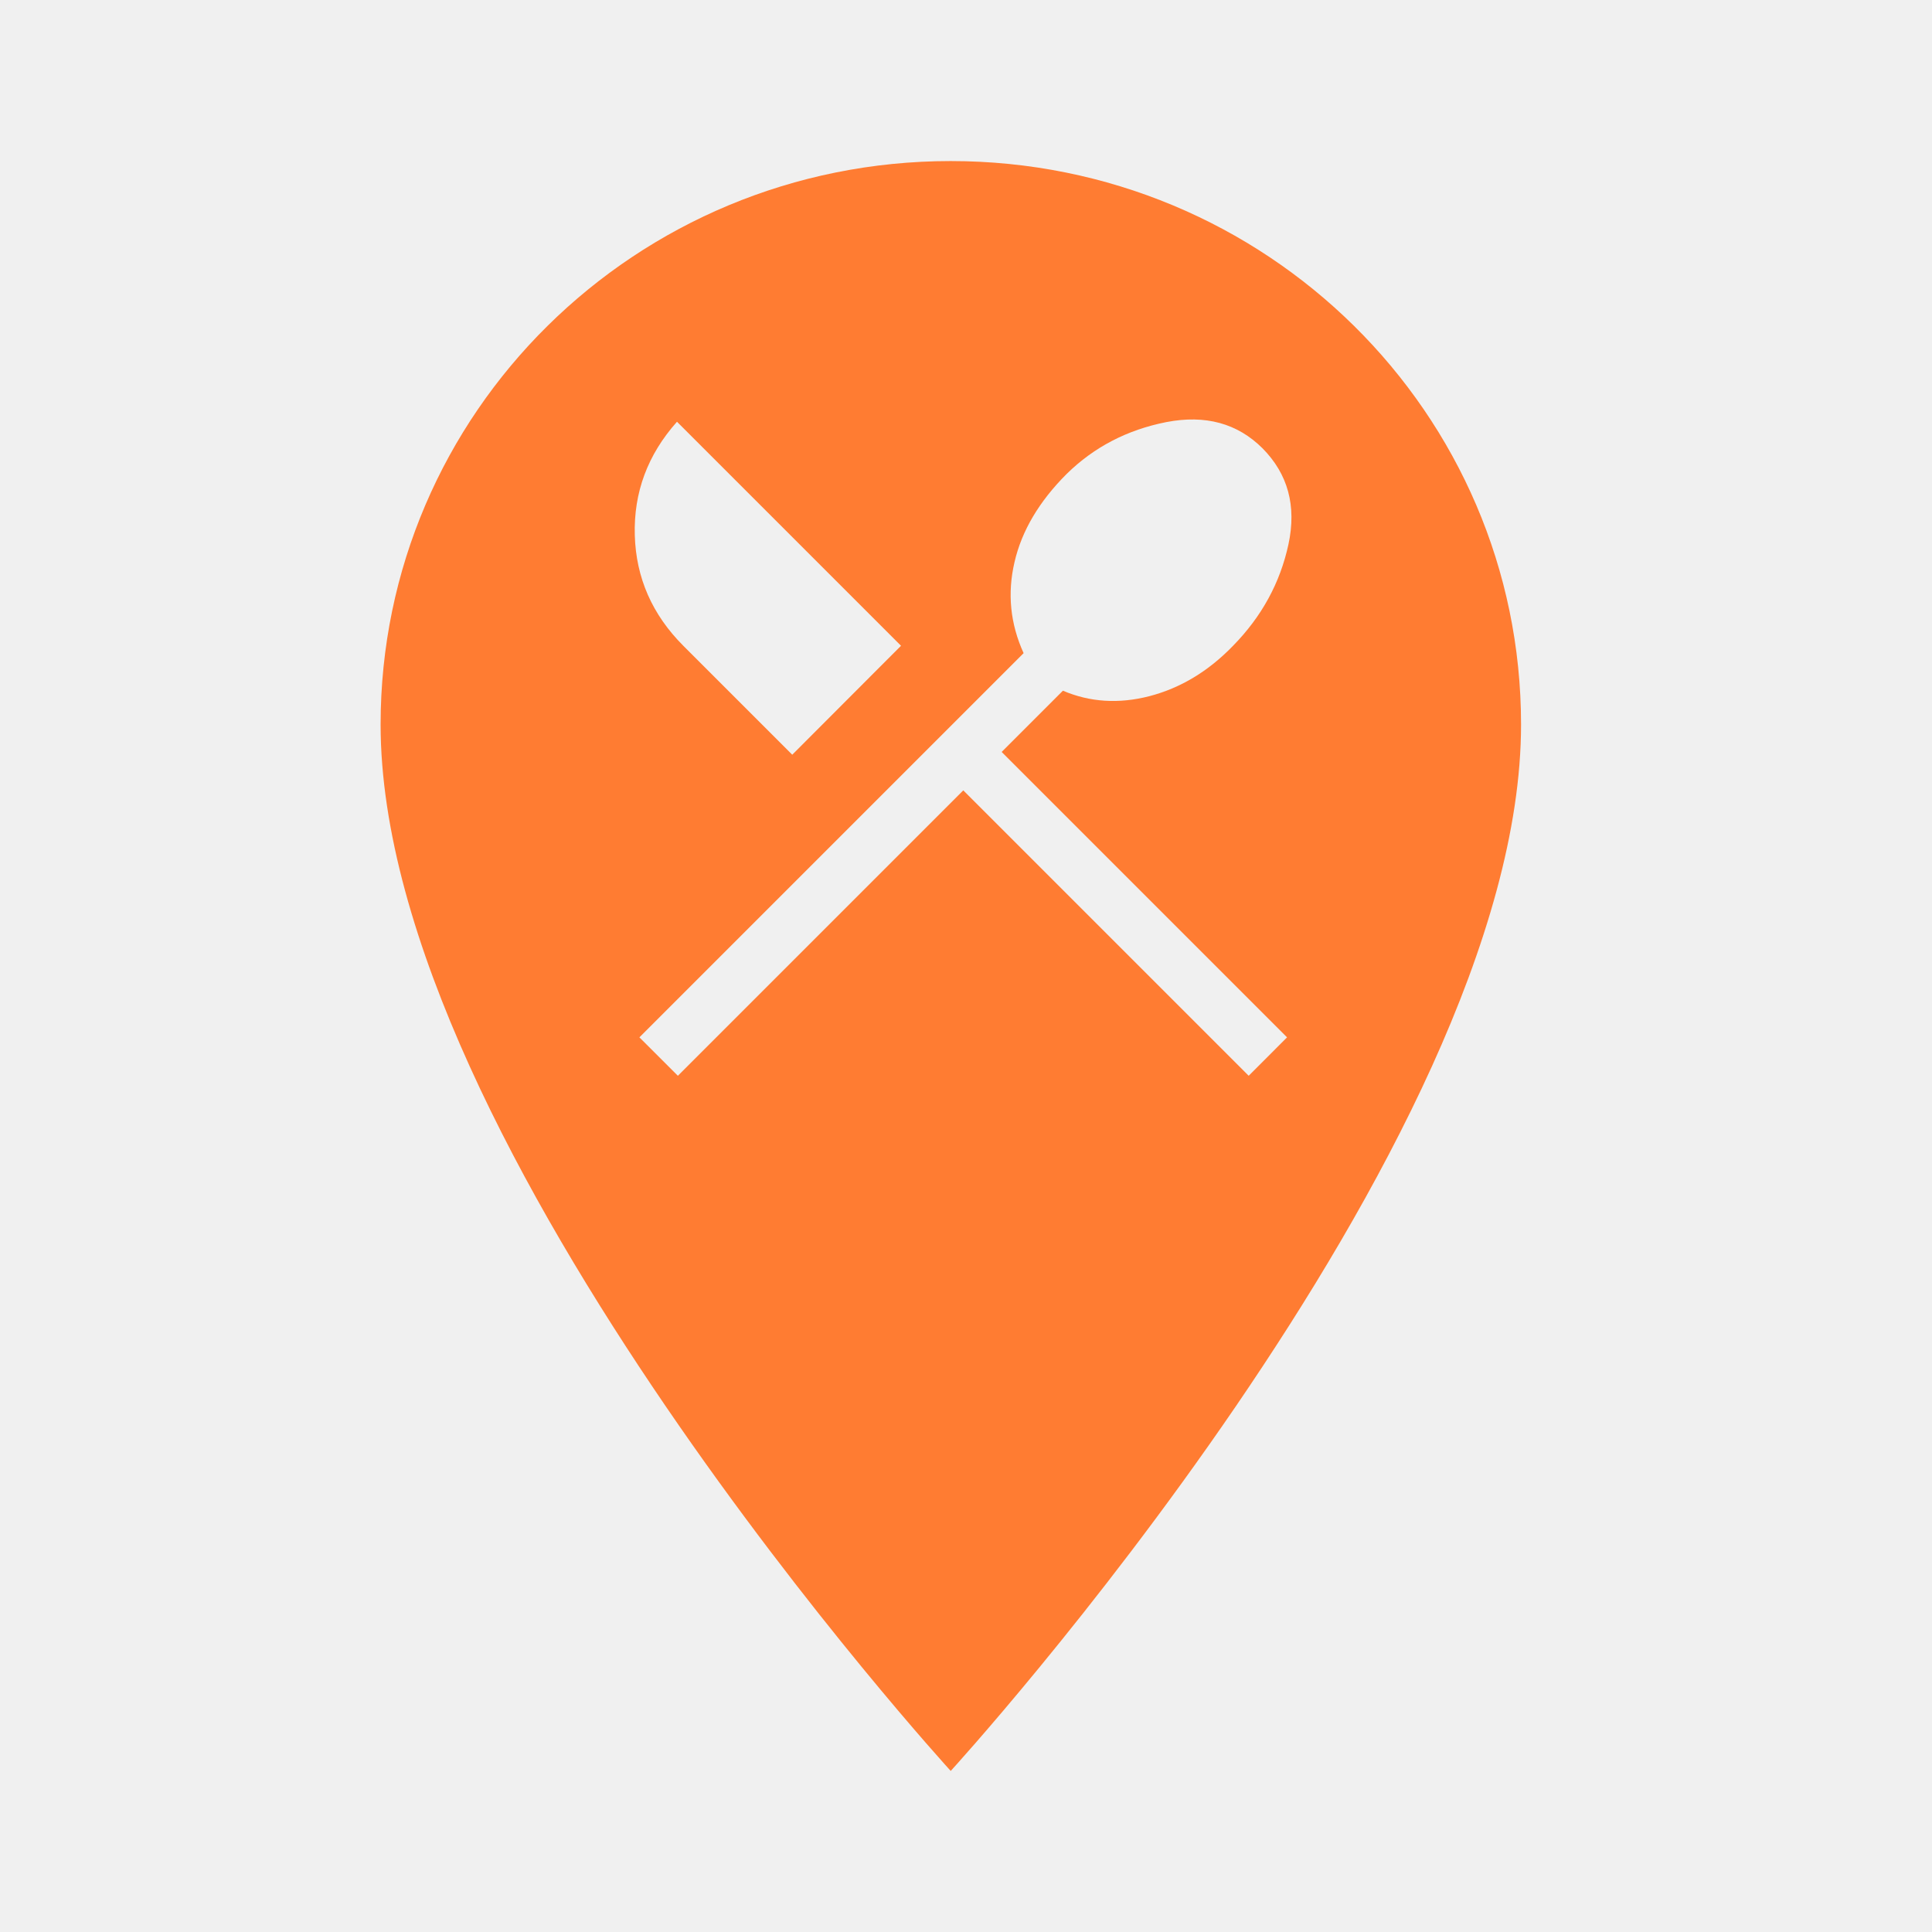
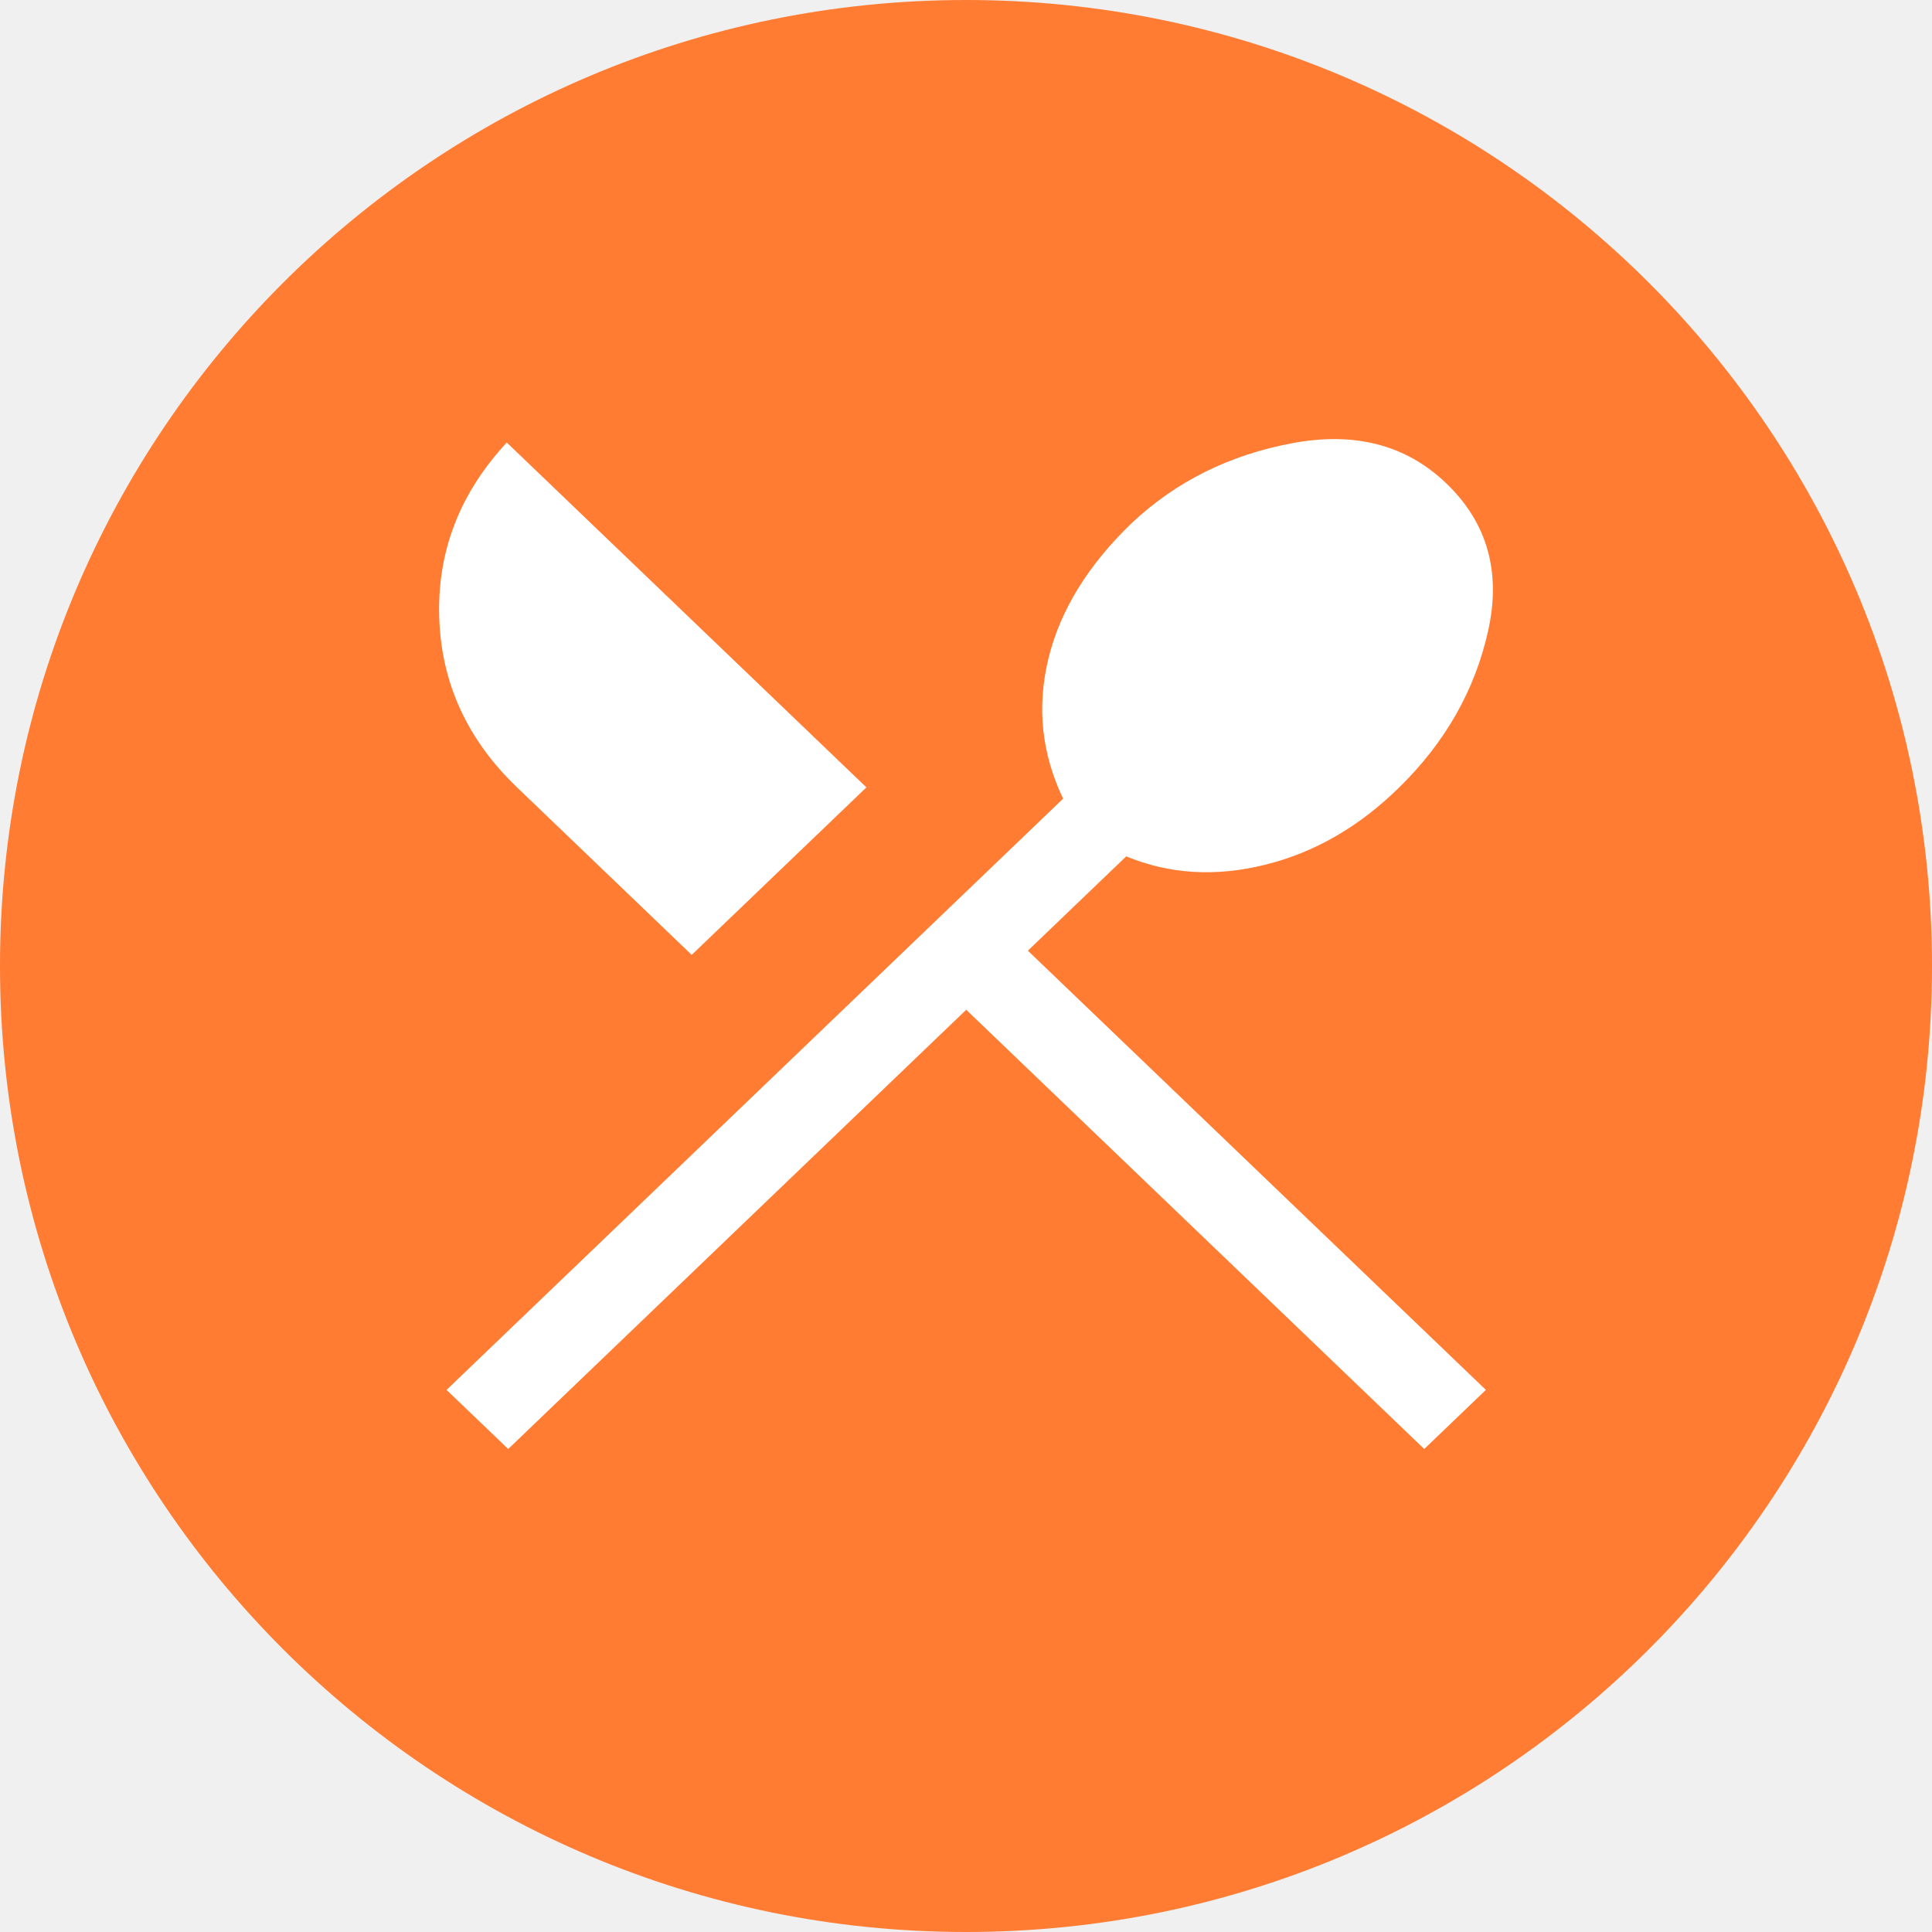
<svg xmlns="http://www.w3.org/2000/svg" viewBox="0 0 44 44" height="44" width="44">
  <rect fill="none" x="0" y="0" width="44" height="44" />
-   <path fill="#ff7c32" transform="translate(2 2)" d="M 19.652 1.668 C 12.473 1.668 6.668 7.406 6.668 14.5 C 6.668 24.125 19.652 38.332 19.652 38.332 C 19.652 38.332 32.641 24.125 32.641 14.5 C 32.641 7.406 26.832 1.668 19.652 1.668 Z M 19.652 1.668 M 13.438 22.5 L 12.562 21.625 L 21.312 12.875 C 21.008 12.207 20.938 11.516 21.105 10.801 C 21.27 10.086 21.668 9.418 22.293 8.793 C 22.918 8.18 23.672 7.789 24.562 7.613 C 25.453 7.441 26.18 7.641 26.75 8.207 C 27.332 8.793 27.531 9.52 27.344 10.395 C 27.156 11.27 26.734 12.043 26.082 12.707 C 25.516 13.293 24.879 13.672 24.176 13.855 C 23.477 14.035 22.82 13.992 22.207 13.73 L 20.812 15.125 L 27.312 21.625 L 26.438 22.5 L 19.938 16 Z M 16.043 15.188 L 13.562 12.707 C 12.855 12 12.484 11.16 12.457 10.188 C 12.43 9.215 12.75 8.355 13.418 7.605 L 18.52 12.707 Z M 16.043 15.188 " />
+   <rect x="0" y="0" width="44" height="44" rx="22" ry="22" fill="#ff7c32" />
+   <path fill="#fff" transform="translate(2 2)" d="M9.574 31L8.17 29.654L22.212 16.189C21.721 15.163 21.61 14.099 21.877 12.999C22.145 11.898 22.78 10.867 23.783 9.905C24.786 8.965 26 8.361 27.427 8.094C28.853 7.826 30.024 8.131 30.937 9.007C31.873 9.905 32.191 11.027 31.89 12.373C31.589 13.72 30.915 14.906 29.867 15.932C28.954 16.83 27.934 17.418 26.808 17.695C25.683 17.973 24.63 17.909 23.649 17.503L21.409 19.651L31.84 29.654L30.436 31L20.005 20.997L9.574 31ZM13.753 19.747L9.775 15.932C8.638 14.842 8.047 13.549 8.003 12.053C7.958 10.557 8.471 9.232 9.541 8.078L17.732 15.932L13.753 19.747Z" />
</svg>
